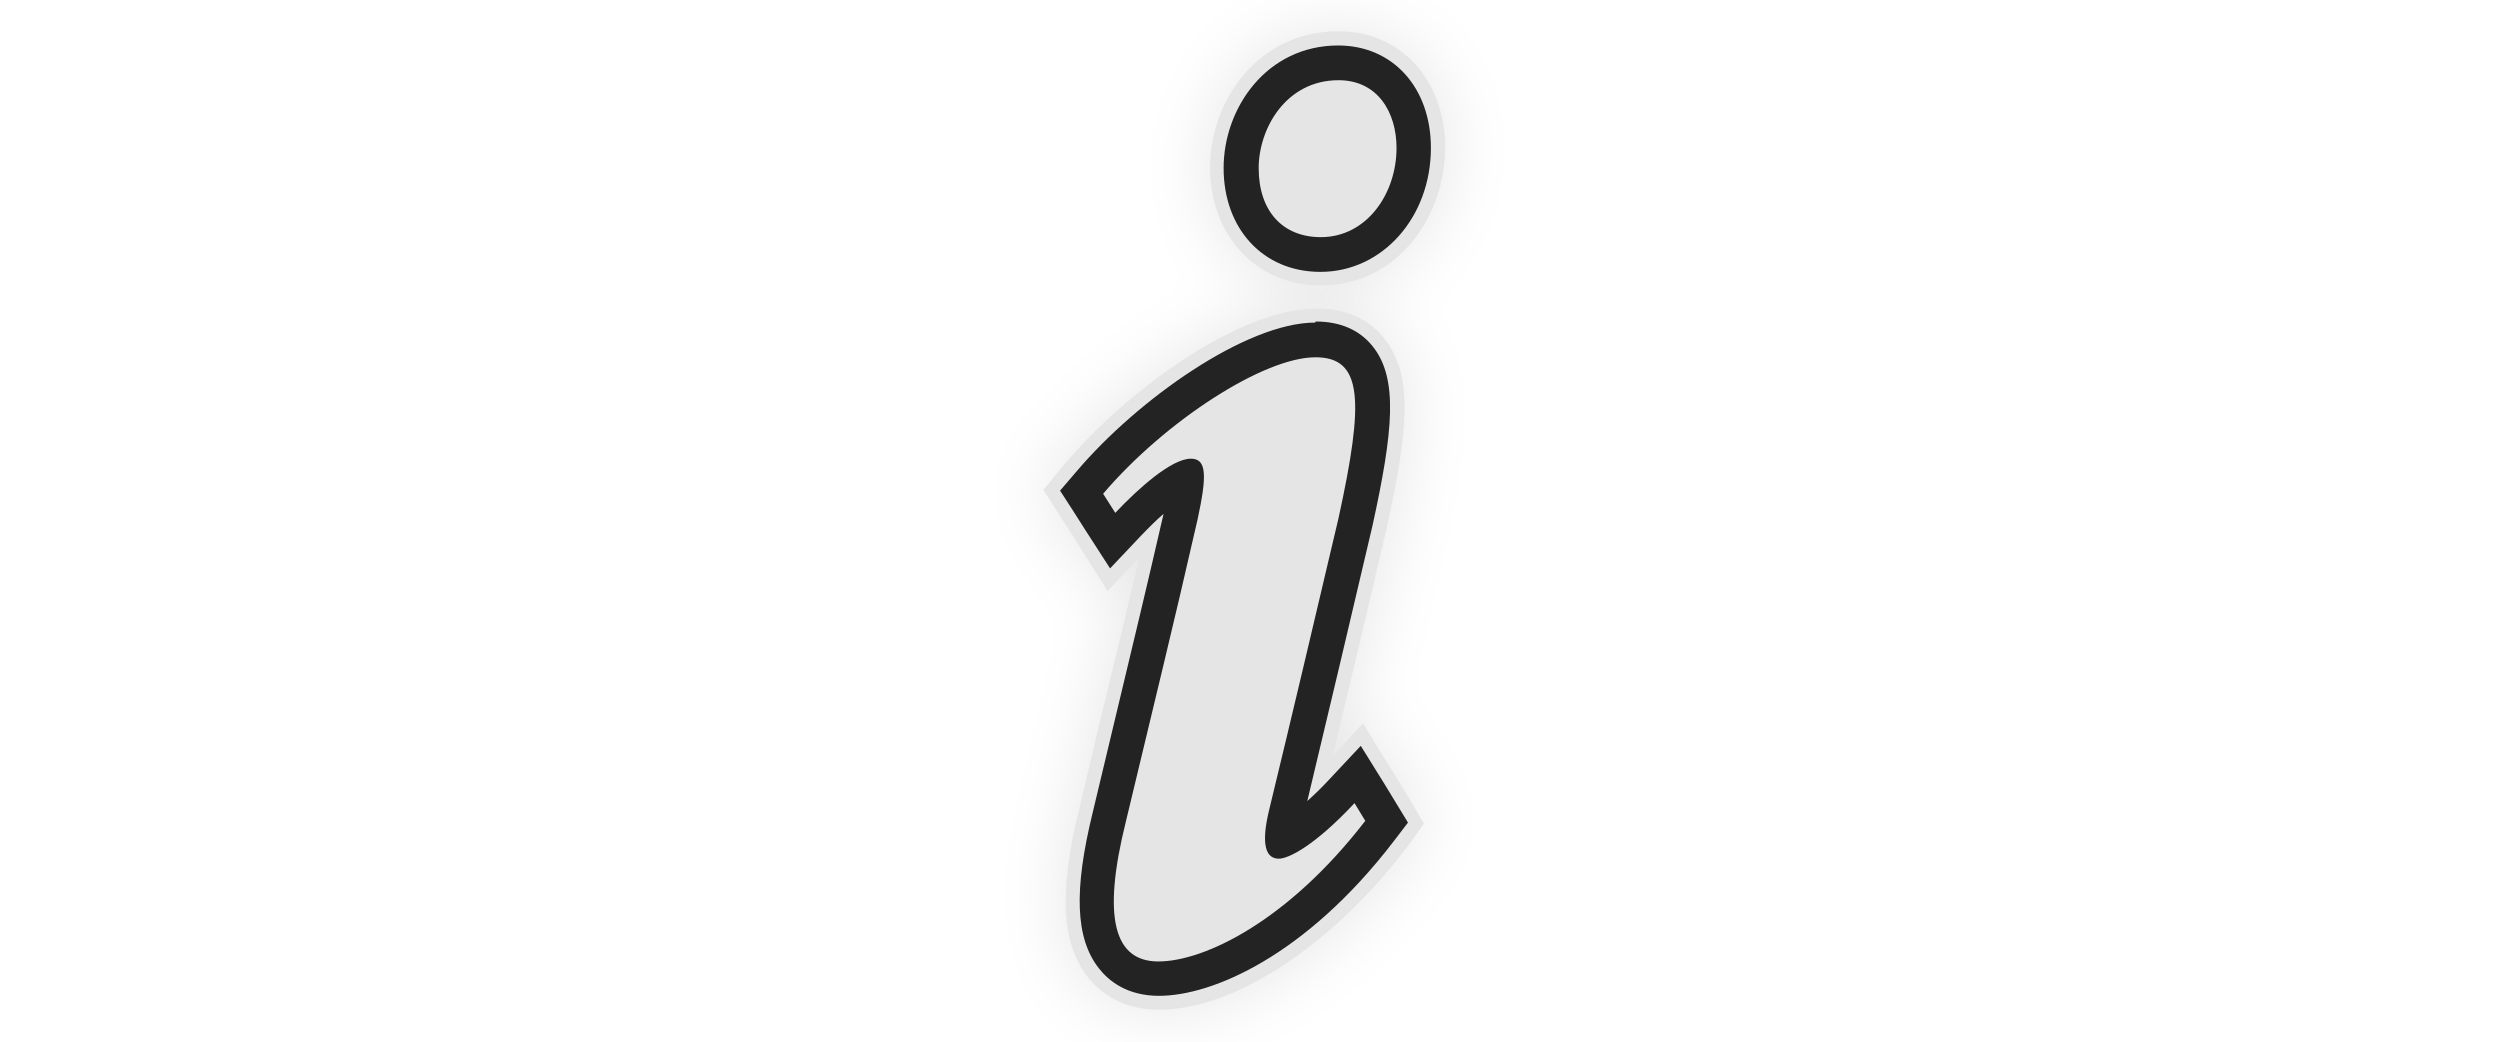
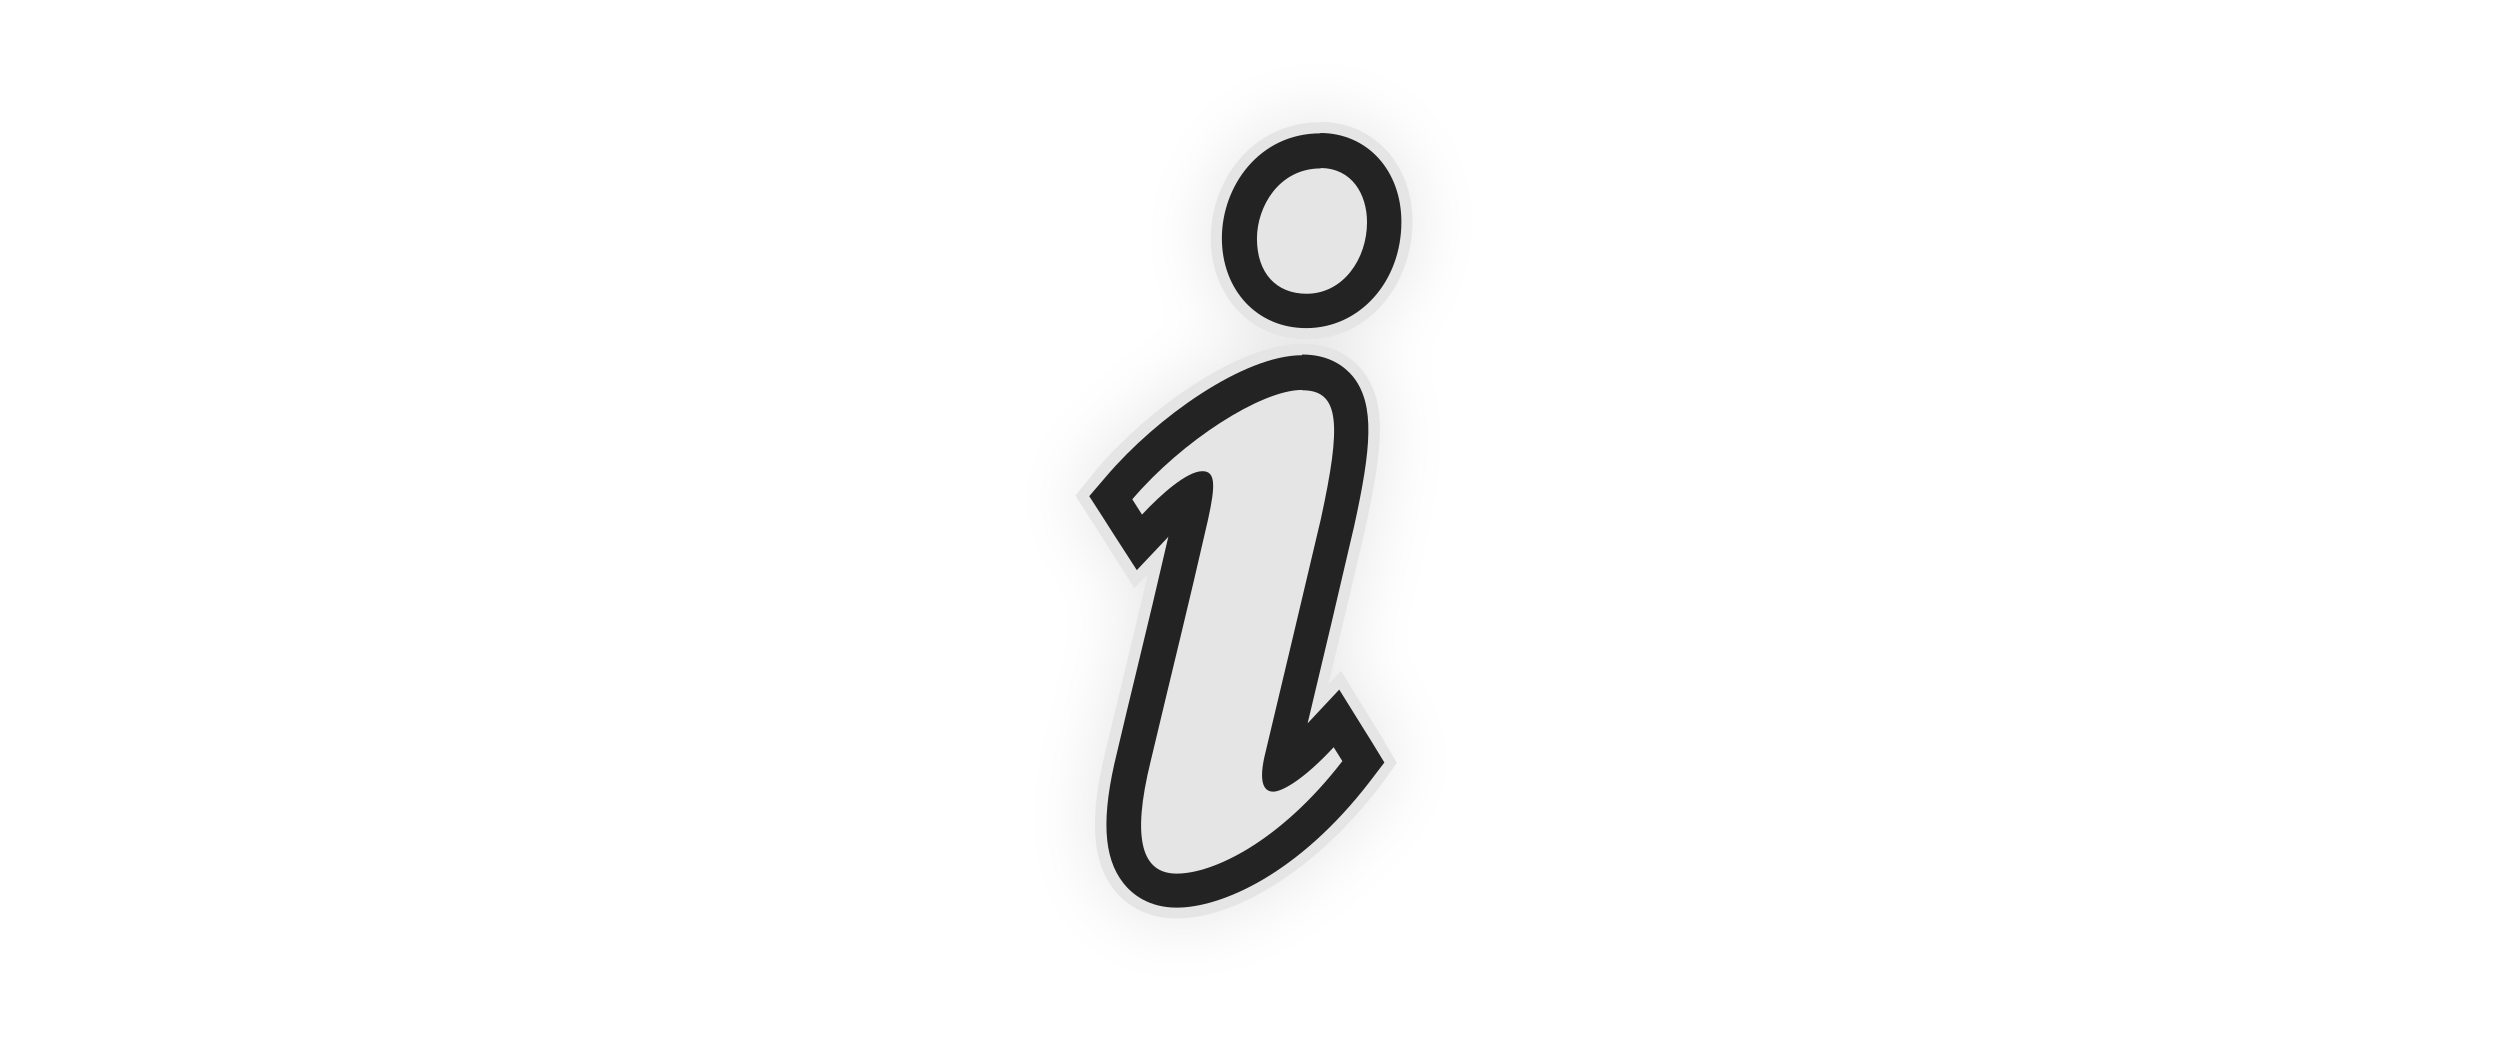
<svg xmlns="http://www.w3.org/2000/svg" id="Layer_1" viewBox="0 0 72 30">
  <defs>
    <style>.cls-1{fill:#232323;}.cls-2{filter:url(#outer-glow-1);}.cls-3{fill:#e5e5e5;}</style>
    <filter id="outer-glow-1" filterUnits="userSpaceOnUse">
      <feOffset dx="0" dy="0" />
      <feGaussianBlur result="blur" stdDeviation="1" />
      <feFlood flood-color="#e5e5e5" flood-opacity="1" />
      <feComposite in2="blur" operator="in" />
      <feComposite in="SourceGraphic" />
    </filter>
  </defs>
  <g class="cls-2">
    <g>
      <g>
-         <path class="cls-3" d="m38.04,7.72c-1.61,0-2.69-1.16-2.69-2.89s1.2-3.43,3.2-3.43c1.49,0,2.57,1.2,2.57,2.85s-1.15,3.47-3.08,3.47Zm.51-4.92c-1.24,0-1.8,1.19-1.8,2.03,0,.56.17,1.49,1.29,1.49,1.05,0,1.68-1.05,1.68-2.07,0-.24-.06-1.45-1.17-1.45Z" />
-         <path class="cls-3" d="m38.55,1.9c1.22,0,2.07.97,2.07,2.35,0,1.46-.96,2.97-2.58,2.97-1.33,0-2.19-.94-2.19-2.39s1.01-2.93,2.7-2.93m-.51,4.92c1.33,0,2.18-1.25,2.18-2.57,0-1.01-.54-1.95-1.67-1.95-1.52,0-2.3,1.4-2.3,2.53,0,1.25.7,1.99,1.79,1.99m.51-5.92c-2.32,0-3.7,2-3.7,3.93s1.31,3.39,3.19,3.39c2.24,0,3.58-2.02,3.58-3.97s-1.29-3.35-3.07-3.35h0Zm-.51,4.92c-.22,0-.79,0-.79-.99,0-.5.32-1.53,1.3-1.53.6,0,.67.66.67.95,0,.77-.44,1.57-1.18,1.57h0Z" />
+         <path class="cls-3" d="m37.62,9.28c-1.35,0-2.25-.97-2.25-2.41s1-2.84,2.66-2.84c1.25,0,2.16,1,2.16,2.38s-.96,2.88-2.56,2.88Zm.41-3.94c-.92,0-1.34.89-1.34,1.52,0,.41.12,1.09.93,1.09s1.24-.79,1.24-1.56c0-.18-.04-1.06-.84-1.06Z" />
+         <path class="cls-3" d="m38.03,4.52c.98,0,1.66.78,1.66,1.88,0,1.17-.77,2.38-2.06,2.38-1.06,0-1.75-.75-1.75-1.91s.81-2.34,2.16-2.34m-.41,3.94c1.06,0,1.74-1,1.74-2.06,0-.81-.43-1.56-1.34-1.56-1.22,0-1.84,1.12-1.84,2.02,0,1,.56,1.59,1.43,1.59m.41-4.94c-1.98,0-3.16,1.7-3.16,3.34s1.13,2.91,2.75,2.91c1.92,0,3.06-1.72,3.06-3.38s-1.12-2.88-2.66-2.88h0Zm-.41,3.94c-.17,0-.43,0-.43-.59,0-.33.21-1.02.84-1.02.28,0,.34.3.34.56,0,.44-.23,1.06-.74,1.06h0Z" />
      </g>
      <g>
-         <path class="cls-3" d="m33.37,28.59c-.7,0-1.27-.26-1.65-.75-.65-.83-.7-2.19-.15-4.41l.71-2.97c.47-1.94.87-3.62,1.35-5.71.02-.08.03-.15.05-.21-.24.2-.54.47-.9.84l-.79.84-.61-.98-.7-1.09.42-.51c2-2.35,5.05-4.25,6.81-4.25.68,0,1.2.22,1.56.67.65.8.65,2.03-.02,5.06-.55,2.36-1.11,4.7-1.67,7.03l-.29,1.23c.24-.2.54-.47.9-.86l.79-.86.94,1.51.31.53-.35.48c-2.35,3.05-5.05,4.41-6.68,4.41Z" />
-         <path class="cls-3" d="m37.89,9.89c.52,0,.91.16,1.17.48.53.65.5,1.82-.12,4.64-.66,2.81-1.33,5.61-1.99,8.38-.17.69-.11.92-.11.94.15-.01.8-.31,1.89-1.47l.35-.38.28.45.31.5.14.24-.16.22c-2.24,2.9-4.77,4.2-6.28,4.2-.54,0-.97-.19-1.26-.56-.54-.69-.56-1.96-.06-3.98.26-1.09.49-2.06.71-2.97.47-1.94.87-3.62,1.35-5.71.18-.82.19-1.14.17-1.26-.28.03-.96.48-1.87,1.43l-.35.37-.27-.43-.35-.54-.16-.25.19-.23c1.88-2.21,4.82-4.07,6.42-4.07m0-1c-2.14,0-5.33,2.25-7.18,4.42l-.2.24-.46.56.39.61.16.25.35.54.26.42.69,1.09.89-.94.02-.02c-.31,1.33-.63,2.66-1.02,4.27-.17.68-.34,1.4-.52,2.18l-.19.8c-.59,2.37-.51,3.86.25,4.83.48.61,1.2.94,2.05.94,2.14,0,4.92-1.8,7.07-4.59l.18-.24.38-.53-.33-.56-.14-.24-.32-.52-.28-.45-.69-1.12-.87.95c.52-2.17,1.04-4.35,1.55-6.55.64-2.89.78-4.44-.08-5.5-.31-.39-.91-.85-1.95-.85h0Z" />
+         <path class="cls-3" d="m33.89,25.97c-.59,0-1.07-.22-1.4-.64-.54-.69-.59-1.81-.14-3.61l.57-2.37c.37-1.51.68-2.83,1.05-4.44-.14.13-.3.28-.48.47l-.72.76-.56-.89-.6-.93.38-.47c1.62-1.9,4.09-3.44,5.52-3.44.71,0,1.11.31,1.32.57.54.67.55,1.67,0,4.13-.43,1.82-.86,3.62-1.28,5.41l-.21.89c.14-.13.3-.28.48-.47l.72-.78.82,1.32.28.49-.32.44c-2.03,2.63-4.19,3.57-5.43,3.57Z" />
+         <path class="cls-3" d="m37.5,10.91c.42,0,.73.13.94.38.42.52.4,1.46-.1,3.71-.53,2.25-1.06,4.49-1.59,6.7-.14.55-.09.74-.09.75.12,0,.64-.25,1.51-1.18l.28-.3.22.36.25.4.11.19-.13.18c-1.79,2.32-3.82,3.36-5.02,3.36-.43,0-.78-.15-1.01-.45-.43-.55-.45-1.57-.05-3.18.21-.87.39-1.65.57-2.38.38-1.55.7-2.9,1.08-4.57.14-.66.15-.91.14-1.01-.22.02-.77.38-1.5,1.14l-.28.3-.22-.34-.28-.43-.13-.2.15-.18c1.5-1.77,3.86-3.26,5.14-3.26m0-1c-1.77,0-4.39,1.83-5.9,3.61l-.16.2-.46.56.39.61.13.2.28.44.21.33.69,1.09.39-.41c-.21.9-.42,1.76-.64,2.69-.13.55-.27,1.12-.42,1.74l-.15.63c-.49,1.96-.41,3.21.23,4.03.42.54,1.06.83,1.8.83,1.77,0,4.06-1.47,5.82-3.75l.15-.2.38-.53-.33-.56-.11-.19-.26-.42-.22-.36-.69-1.12-.36.39c.36-1.49.71-2.99,1.06-4.49.52-2.38.64-3.66-.1-4.57-.28-.34-.8-.75-1.71-.75h0Z" />
      </g>
    </g>
  </g>
  <g>
-     <path class="cls-3" d="m33.37,28.19c-.72,0-1.12-.33-1.34-.6-.56-.72-.59-2.01-.08-4.07l.71-2.96c.47-1.94.87-3.62,1.35-5.71.14-.63.17-.95.17-1.11-.29.1-.88.5-1.7,1.37l-.44.46-.9-1.39.24-.28c1.9-2.23,4.87-4.11,6.49-4.11.55,0,.98.18,1.25.52.61.76.44,2.25-.1,4.72l-.06.26c-.64,2.72-1.29,5.44-1.93,8.12-.11.43-.12.67-.11.79.21-.09.77-.4,1.71-1.4l.45-.48.84,1.36-.21.27c-2.26,2.93-4.82,4.25-6.35,4.25Zm4.67-20.87c-1.39,0-2.29-.98-2.29-2.49s1.05-3.03,2.8-3.03c1.28,0,2.17,1.01,2.17,2.45s-1,3.07-2.68,3.07Z" />
-     <path class="cls-1" d="m38.55,2.31c1.13,0,1.67.93,1.67,1.95,0,1.32-.86,2.57-2.18,2.57-1.09,0-1.79-.74-1.79-1.99,0-1.13.78-2.53,2.3-2.53m-.66,7.98c1.36,0,1.4,1.25.66,4.63-.66,2.8-1.32,5.61-1.99,8.37-.27,1.09-.08,1.44.27,1.44.27,0,1.01-.35,2.18-1.6l.31.51c-2.22,2.88-4.63,4.05-5.96,4.05-1.25,0-1.64-1.21-.93-4.05.82-3.43,1.36-5.61,2.06-8.68.27-1.25.27-1.75-.19-1.75-.55,0-1.48.82-2.18,1.56l-.35-.55c1.79-2.1,4.63-3.93,6.11-3.93m.66-8.98c-2.06,0-3.3,1.8-3.3,3.53s1.12,2.99,2.79,2.99c1.78,0,3.18-1.57,3.18-3.57,0-1.74-1.1-2.95-2.67-2.95h0Zm-.66,7.98c-1.99,0-5.12,2.22-6.87,4.28l-.48.56.4.62.35.55.69,1.07.88-.93c.24-.25.46-.47.66-.64-.47,2.05-.87,3.71-1.33,5.63-.22.91-.45,1.88-.71,2.97-.55,2.24-.5,3.63.18,4.49.28.36.81.79,1.73.79,1.54,0,4.23-1.16,6.75-4.44l.42-.55-.36-.59-.31-.51-.69-1.11-.89.95c-.24.26-.46.47-.65.64.63-2.63,1.26-5.29,1.88-7.94.59-2.7.75-4.23,0-5.16-.38-.47-.93-.71-1.64-.71h0Z" />
+     <path class="cls-3" d="m33.89,25.66c-.61,0-.96-.28-1.15-.52-.47-.6-.5-1.67-.09-3.34l.56-2.35c.38-1.56.7-2.91,1.09-4.59.07-.34.11-.56.13-.71-.24.14-.65.45-1.18,1.01l-.44.46-.83-1.29.24-.28c1.36-1.6,3.76-3.32,5.27-3.32.47,0,.84.15,1.08.46.52.64.38,1.85-.06,3.86-.53,2.25-1.06,4.5-1.59,6.71-.05.2-.07.34-.08.45.21-.12.61-.4,1.19-1.03l.45-.48.77,1.25-.21.27c-1.83,2.37-3.91,3.44-5.16,3.44Zm3.74-16.7c-1.16,0-1.93-.84-1.93-2.09s.87-2.52,2.34-2.52c1.08,0,1.84.85,1.84,2.06s-.84,2.56-2.24,2.56Z" />
+     <path class="cls-1" d="m38.03,4.84c.9,0,1.34.75,1.34,1.56,0,1.06-.69,2.06-1.74,2.06-.87,0-1.43-.59-1.43-1.59,0-.9.62-2.02,1.84-2.02m-.53,6.39c1.09,0,1.12,1,.53,3.71-.53,2.24-1.06,4.49-1.59,6.7-.22.87-.06,1.15.22,1.15.22,0,.81-.28,1.74-1.28l.25.4c-1.78,2.31-3.71,3.24-4.77,3.24-1,0-1.31-.97-.75-3.24.65-2.74,1.09-4.49,1.65-6.95.22-1,.22-1.4-.16-1.4-.44,0-1.18.65-1.74,1.25l-.28-.44c1.43-1.68,3.71-3.15,4.89-3.15m.53-7.39c-1.78,0-2.84,1.54-2.84,3.02s1,2.59,2.43,2.59c1.54,0,2.74-1.34,2.74-3.06,0-1.48-.98-2.56-2.34-2.56h0Zm-.53,6.39c-1.67,0-4.19,1.78-5.65,3.5l-.48.56.4.62.28.44.69,1.07.88-.93s.02-.02.03-.04c-.31,1.35-.59,2.52-.91,3.84-.18.73-.36,1.5-.57,2.38-.46,1.86-.4,3.02.18,3.76.25.32.73.71,1.54.71,1.27,0,3.5-.95,5.56-3.63l.42-.55-.36-.59-.25-.4-.69-1.11-.89.95s-.01.01-.02.02c.45-1.88.9-3.78,1.34-5.68.49-2.23.61-3.49-.03-4.3-.24-.29-.68-.64-1.47-.64h0Z" />
  </g>
</svg>
